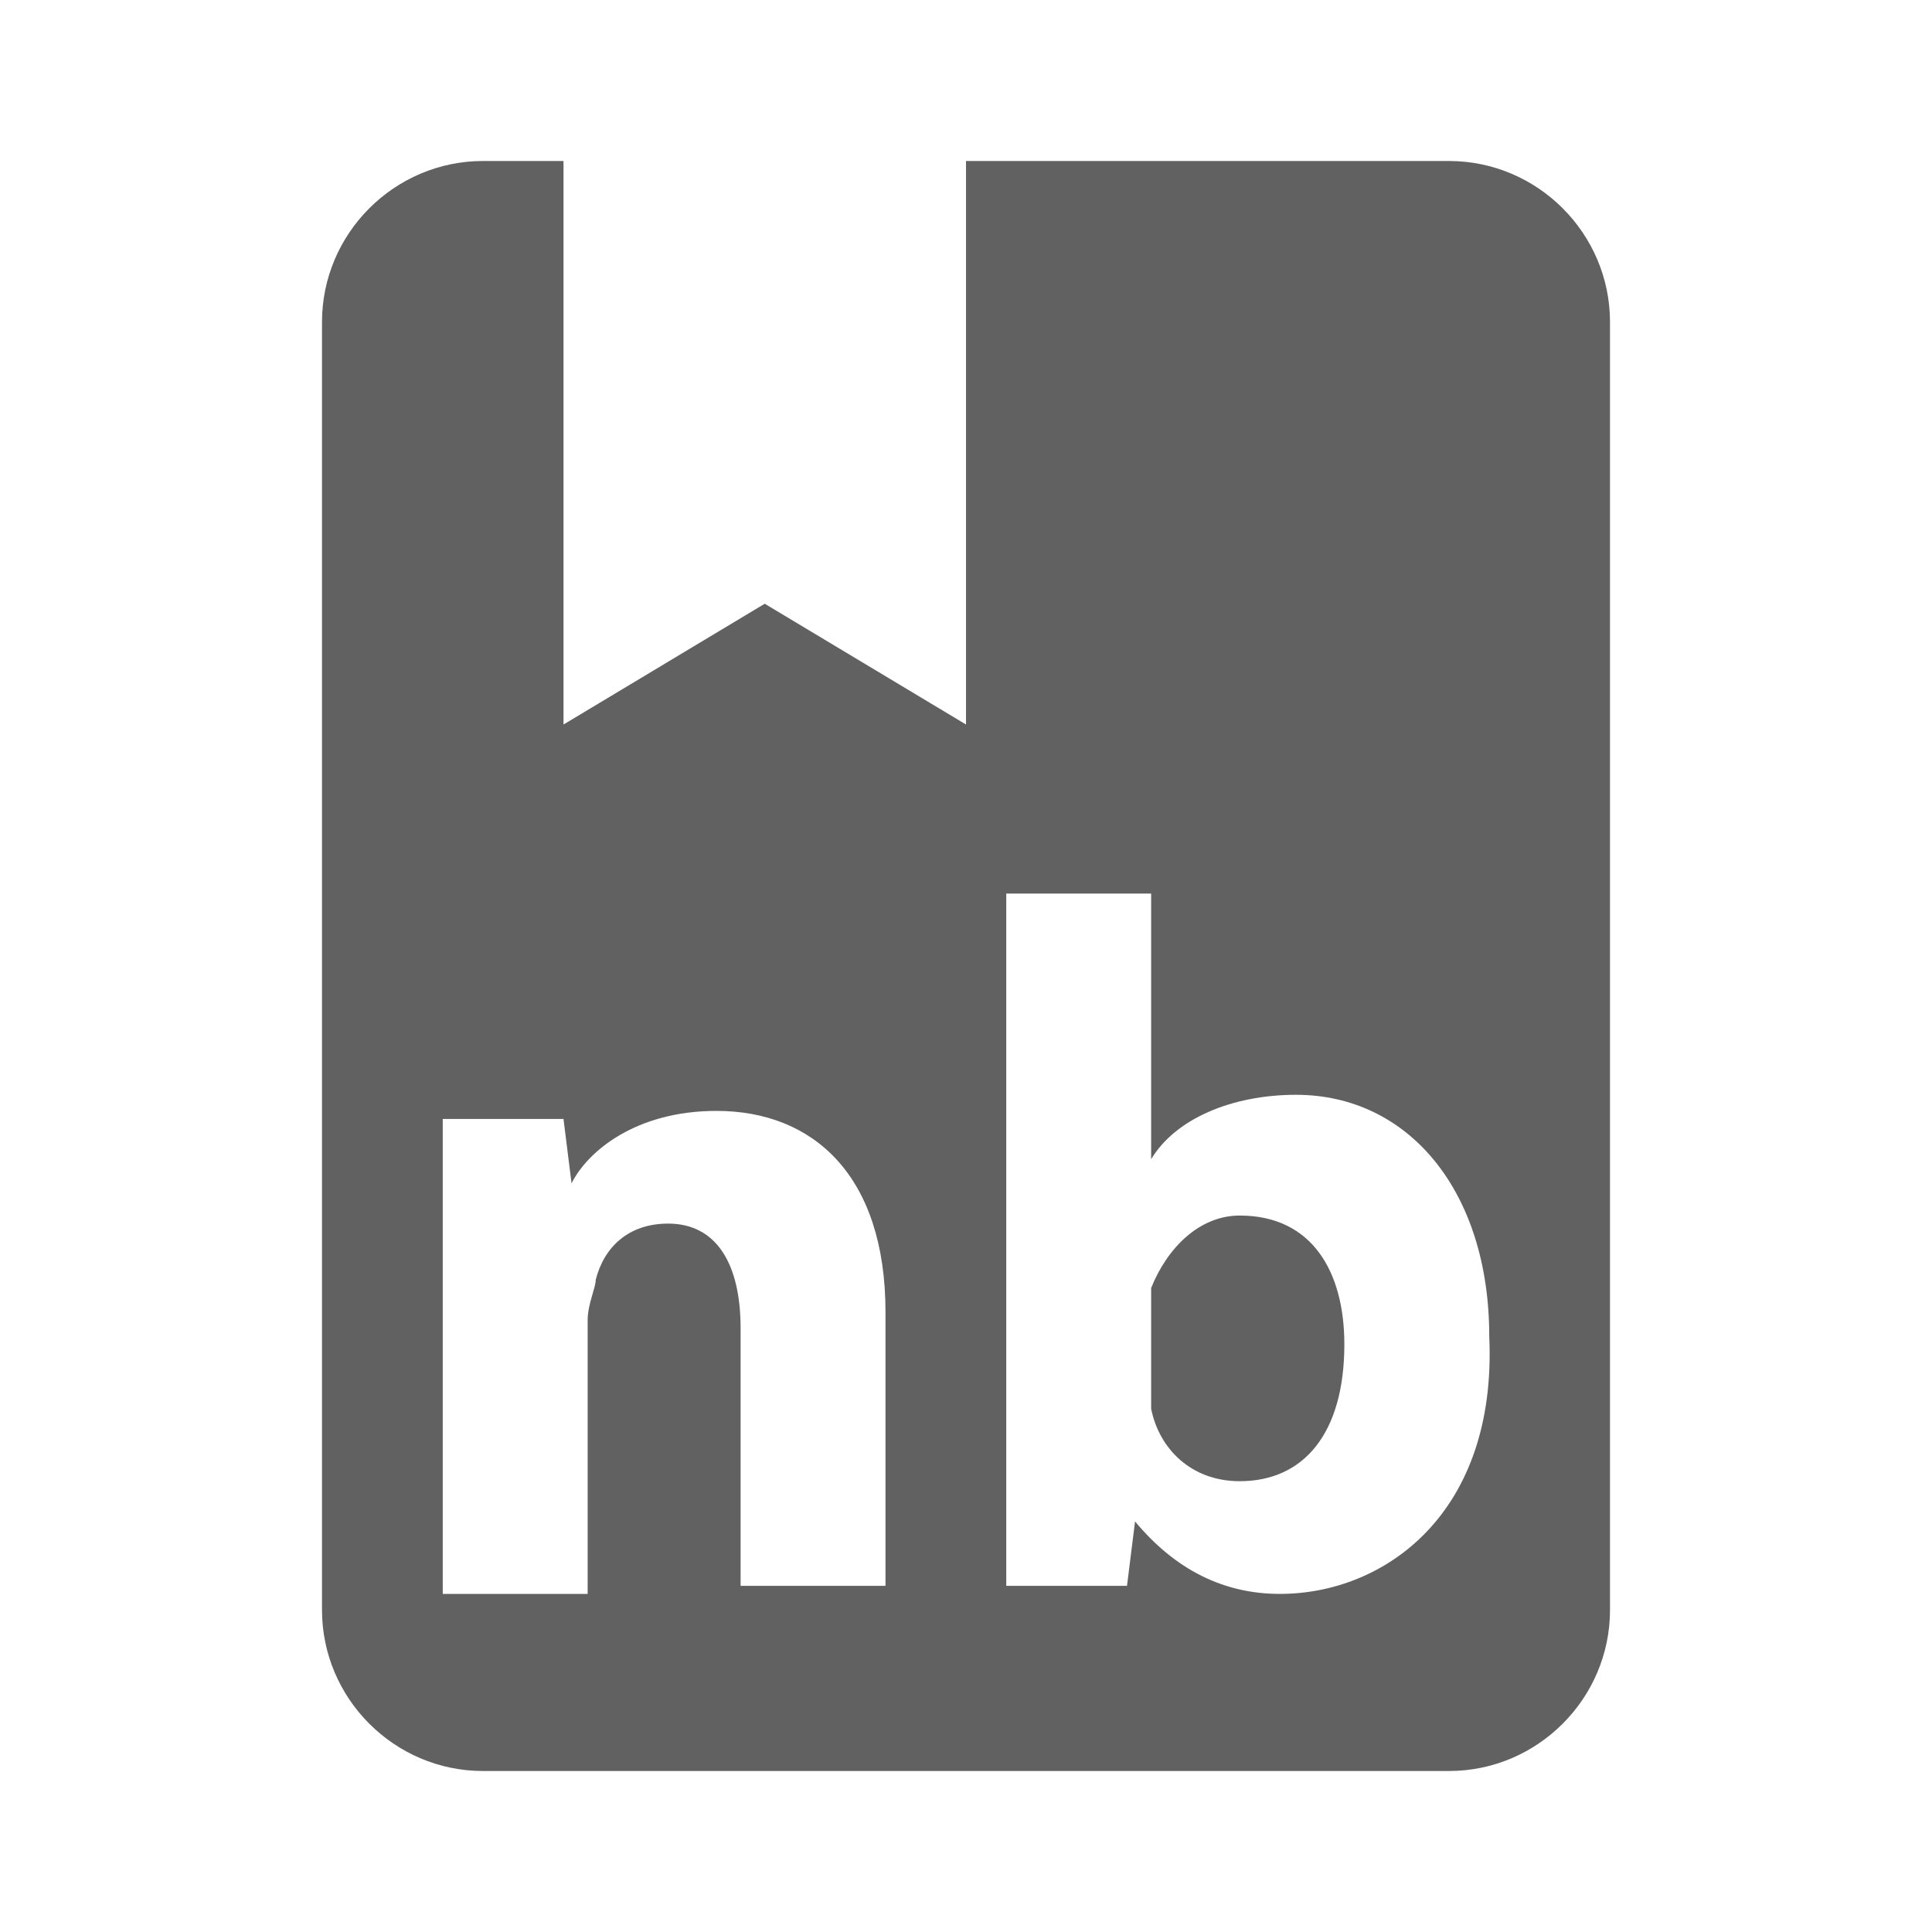
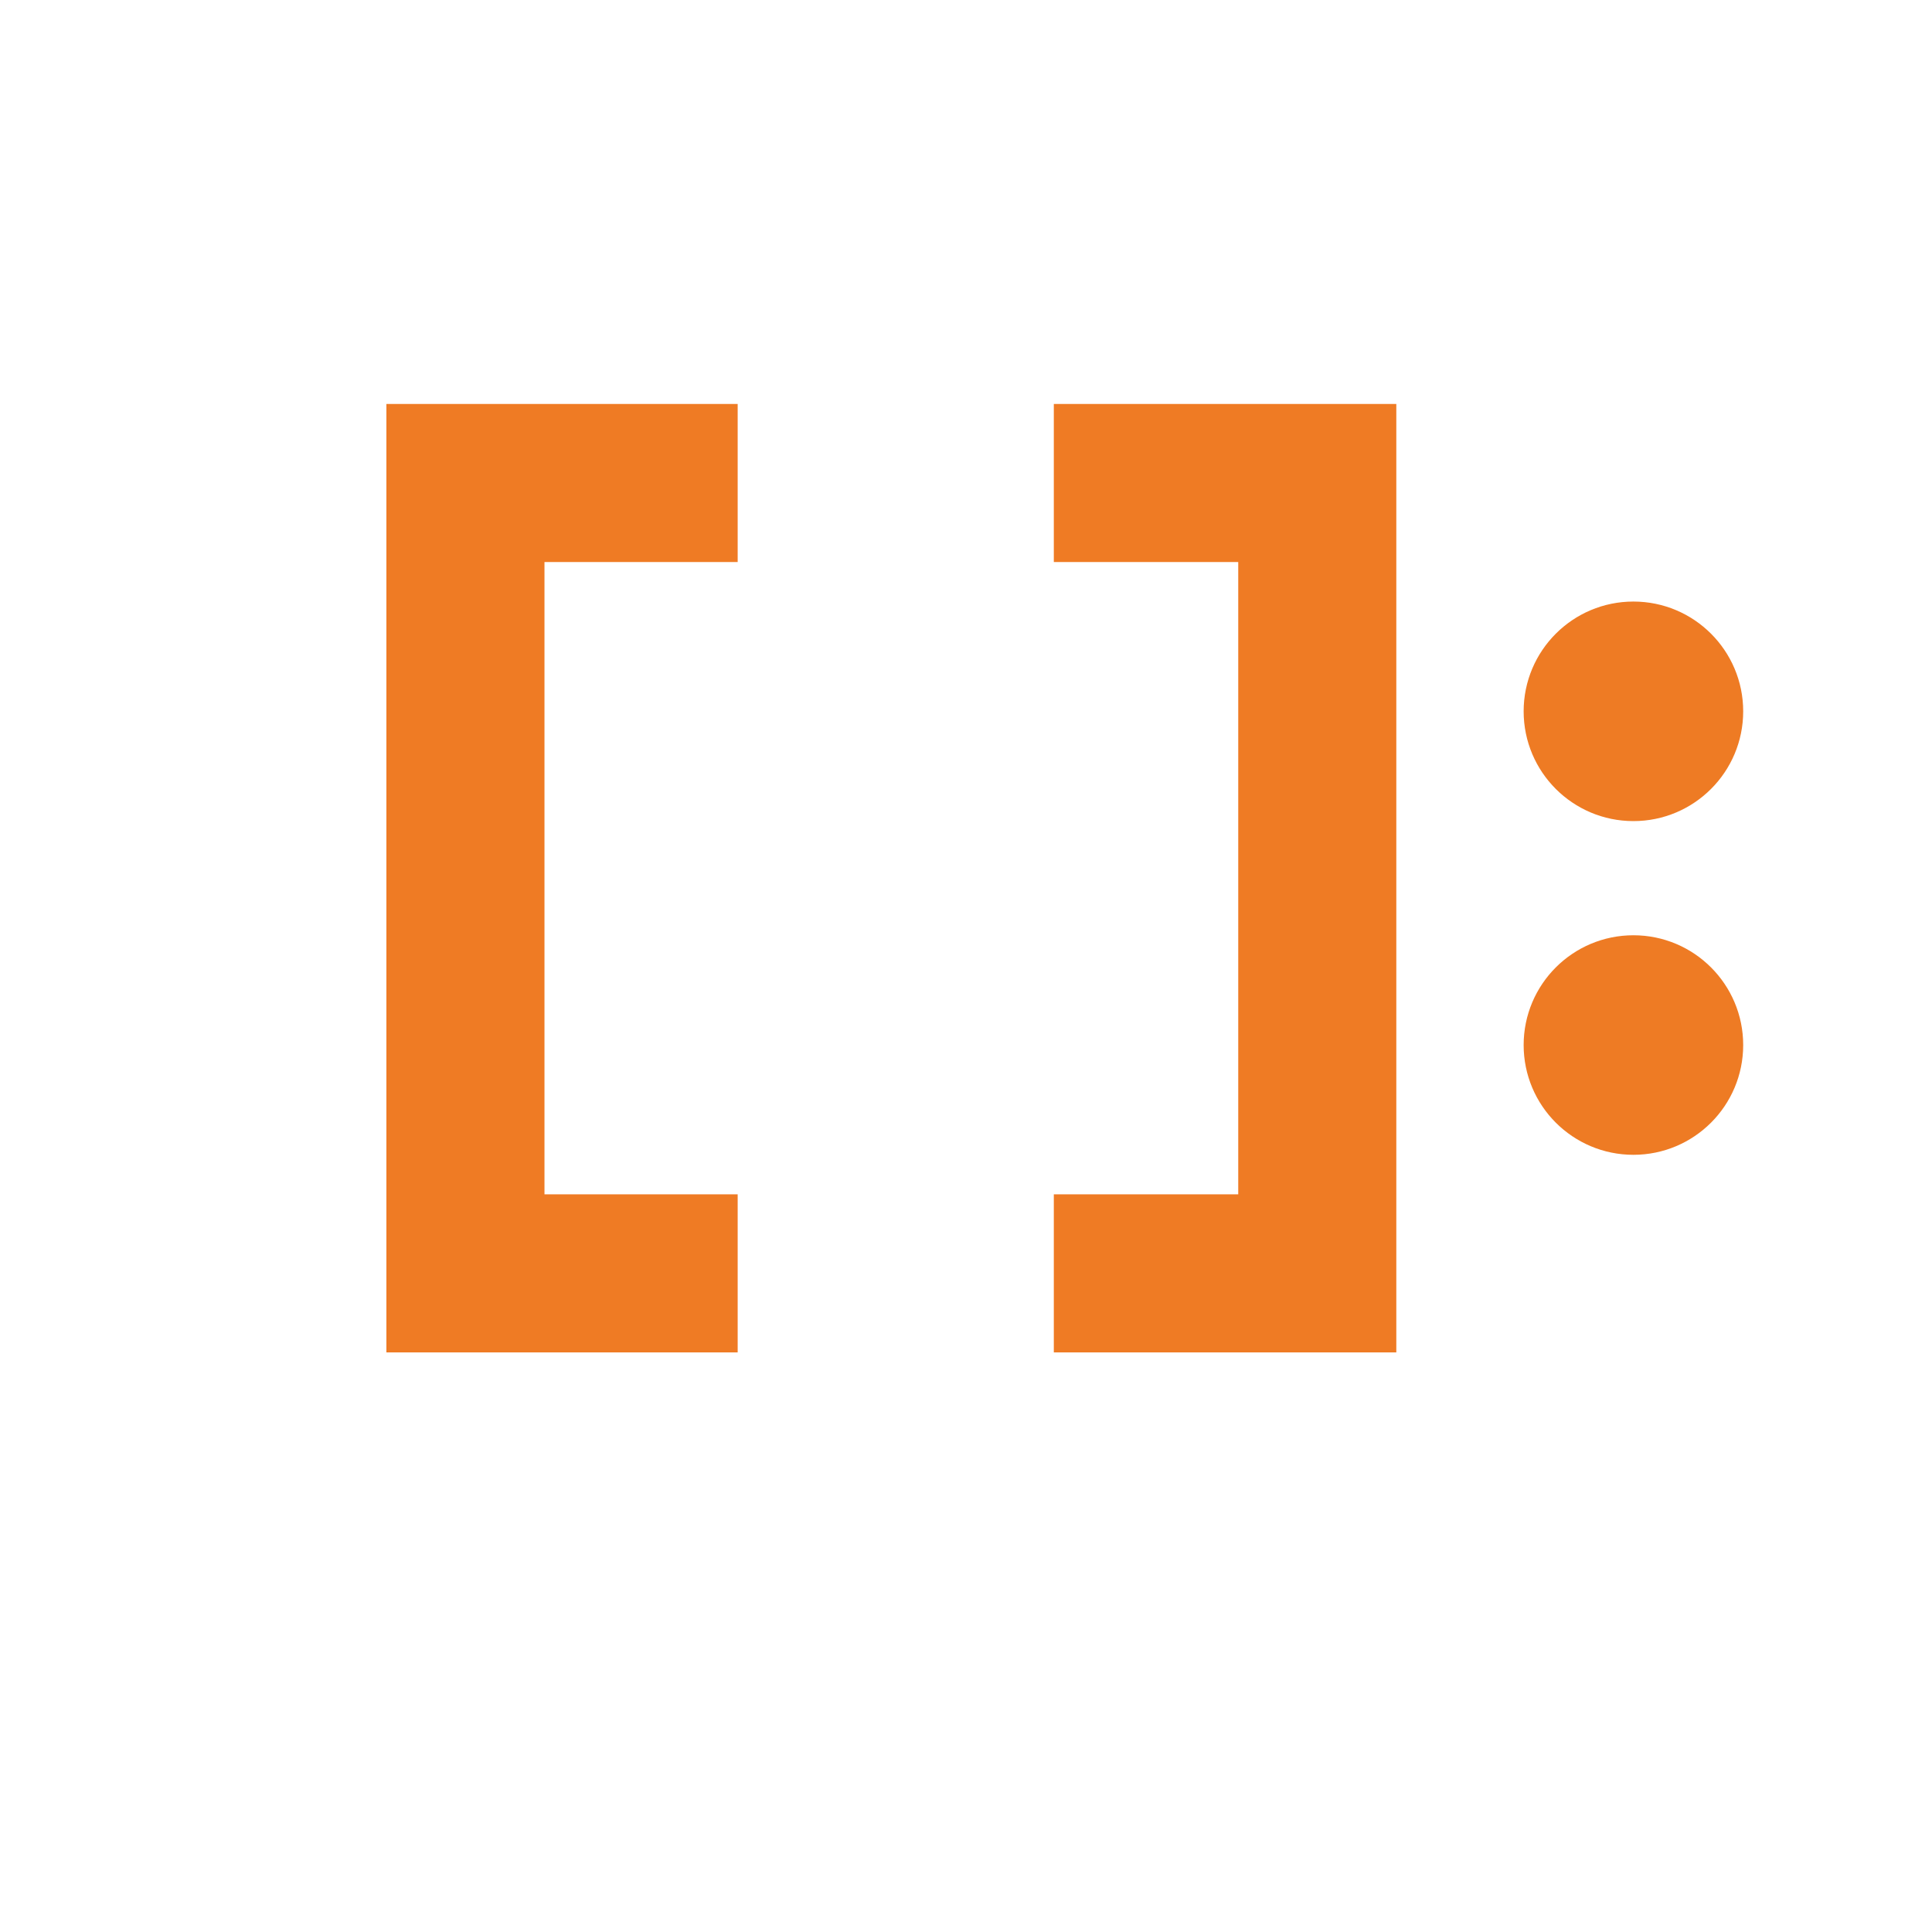
- <svg xmlns="http://www.w3.org/2000/svg" fill="#616161" version="1.1" viewBox="0 0 24 24">
-   <path d="M15.4,15.1c-0.5,0-0.9,0.4-1.1,0.9c0,0.1,0,0.2,0,0.3v0.9c0,0.1,0,0.2,0,0.3c0.1,0.5,0.5,0.9,1.1,0.9         c0.8,0,1.3-0.6,1.3-1.7C16.7,15.8,16.3,15.1,15.4,15.1z" />
-   <path d="M18,2h-6v7L9.5,7.5L7,9V2H6C4.9,2,4,2.9,4,4v16c0,1.1,0.9,2,2,2h12c1.1,0,2-0.9,2-2V4C20,2.9,19.1,2,18,2z M11,19.7H9.2         v-3.2c0-0.8-0.3-1.3-0.9-1.3c-0.5,0-0.8,0.3-0.9,0.7c0,0.1-0.1,0.3-0.1,0.5v3.4H5.5v-4c0-0.7,0-1.4,0-1.9H7l0.1,0.8l0,0         c0.2-0.4,0.8-0.9,1.8-0.9c1.2,0,2.1,0.8,2.1,2.5V19.7z M15.9,19.8c-0.7,0-1.3-0.3-1.8-0.9l0,0L14,19.7h-1.5c0-0.4,0-1.1,0-1.8v-6.8         h1.8v3.3l0,0c0.3-0.5,1-0.8,1.8-0.8c1.4,0,2.4,1.2,2.4,3C18.6,18.8,17.2,19.8,15.9,19.8z" />
+ <svg xmlns="http://www.w3.org/2000/svg" version="1.1" id="Layer_1" x="0px" y="0px" viewBox="0 0 22 22" style="enable-background:new 0 0 22 22;" xml:space="preserve">
+   <style type="text/css">
+ 	.st0{fill:#EE7B24;stroke:#EE7B24;stroke-width:0.3;stroke-miterlimit:10;}
+ 	.st1{fill:none;stroke:#FF9800;stroke-width:1.7;stroke-miterlimit:10;}
+ 	.st2{fill:none;stroke:#EF7B24;stroke-width:1.8;stroke-miterlimit:10;}
+ </style>
+   <g>
+     <circle class="st0" cx="18.6" cy="8.1" r="1.1" />
+     <path class="st1" d="M12.1,14.5" />
+     <g>
+       <path class="st2" d="M11.4,5.5" />
+       <path class="st2" d="M8.4,5.5" />
+       <polyline class="st2" points="8.4,14.5 5.3,14.5 5.3,5.5 8.4,5.5   " />
+       <polyline class="st2" points="12,5.5 15,5.5 15,14.5 12,14.5   " />
+     </g>
+     <circle class="st0" cx="18.6" cy="11.9" r="1.1" />
+   </g>
</svg>
